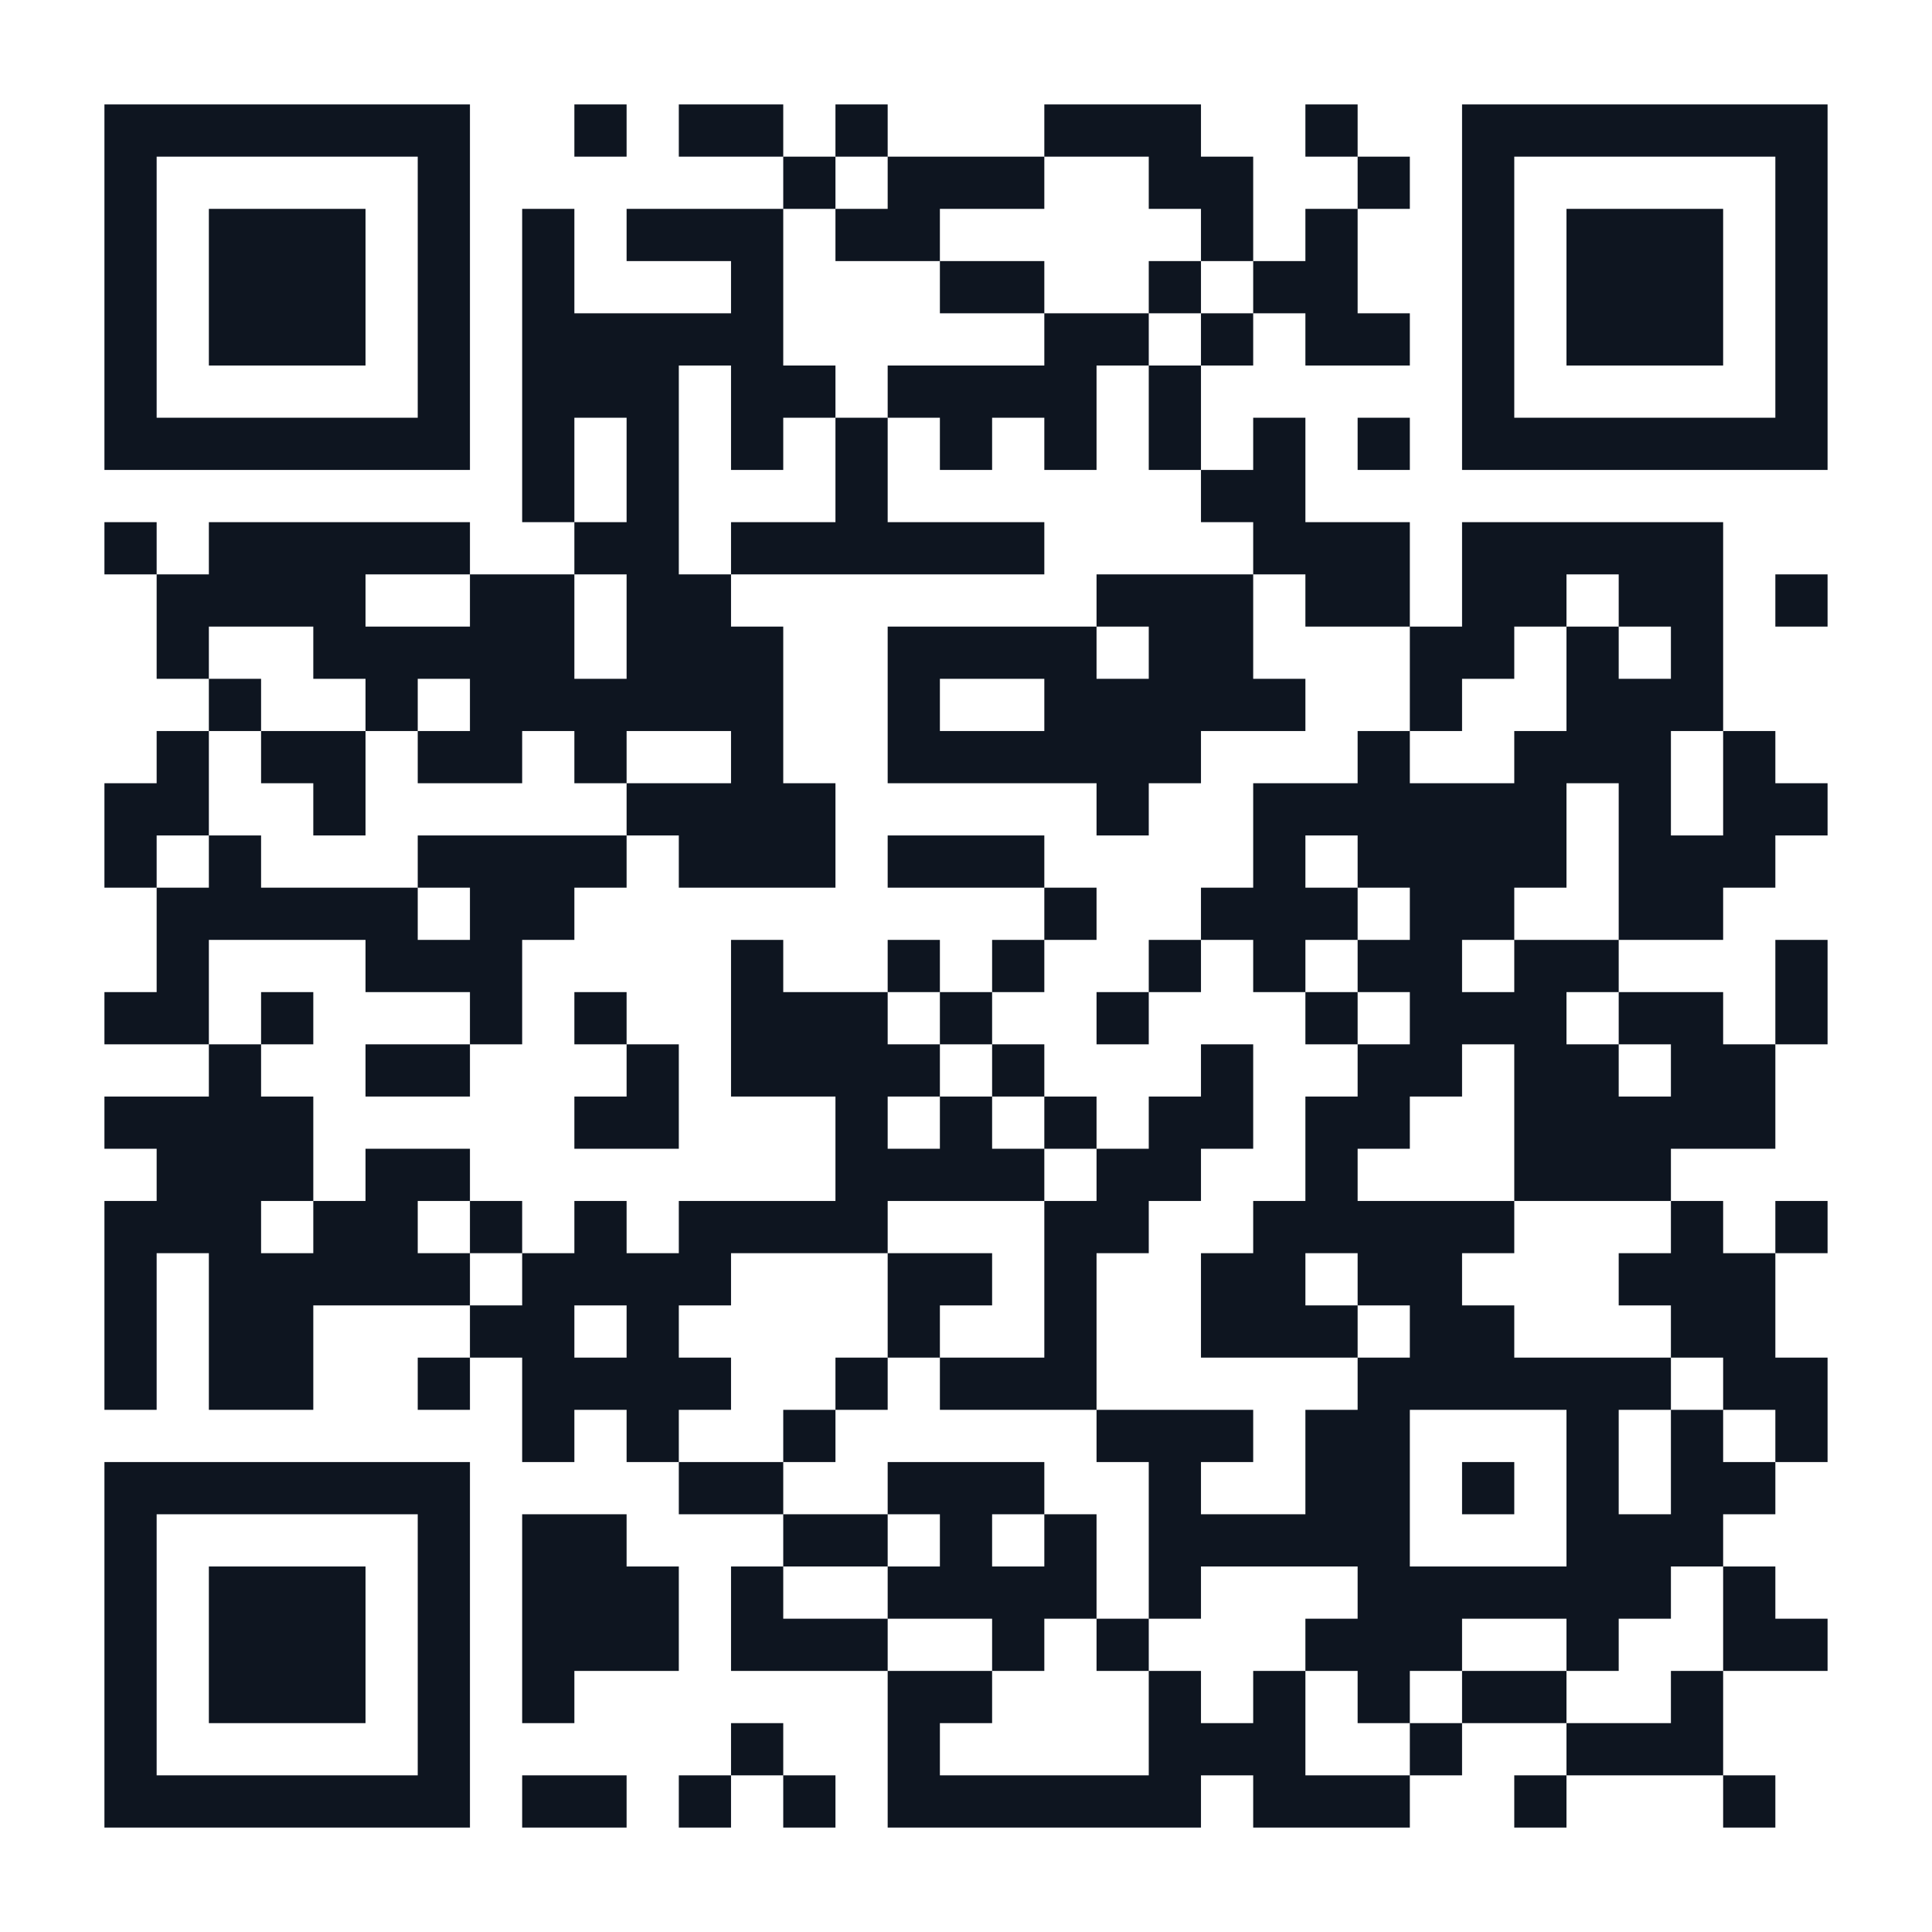
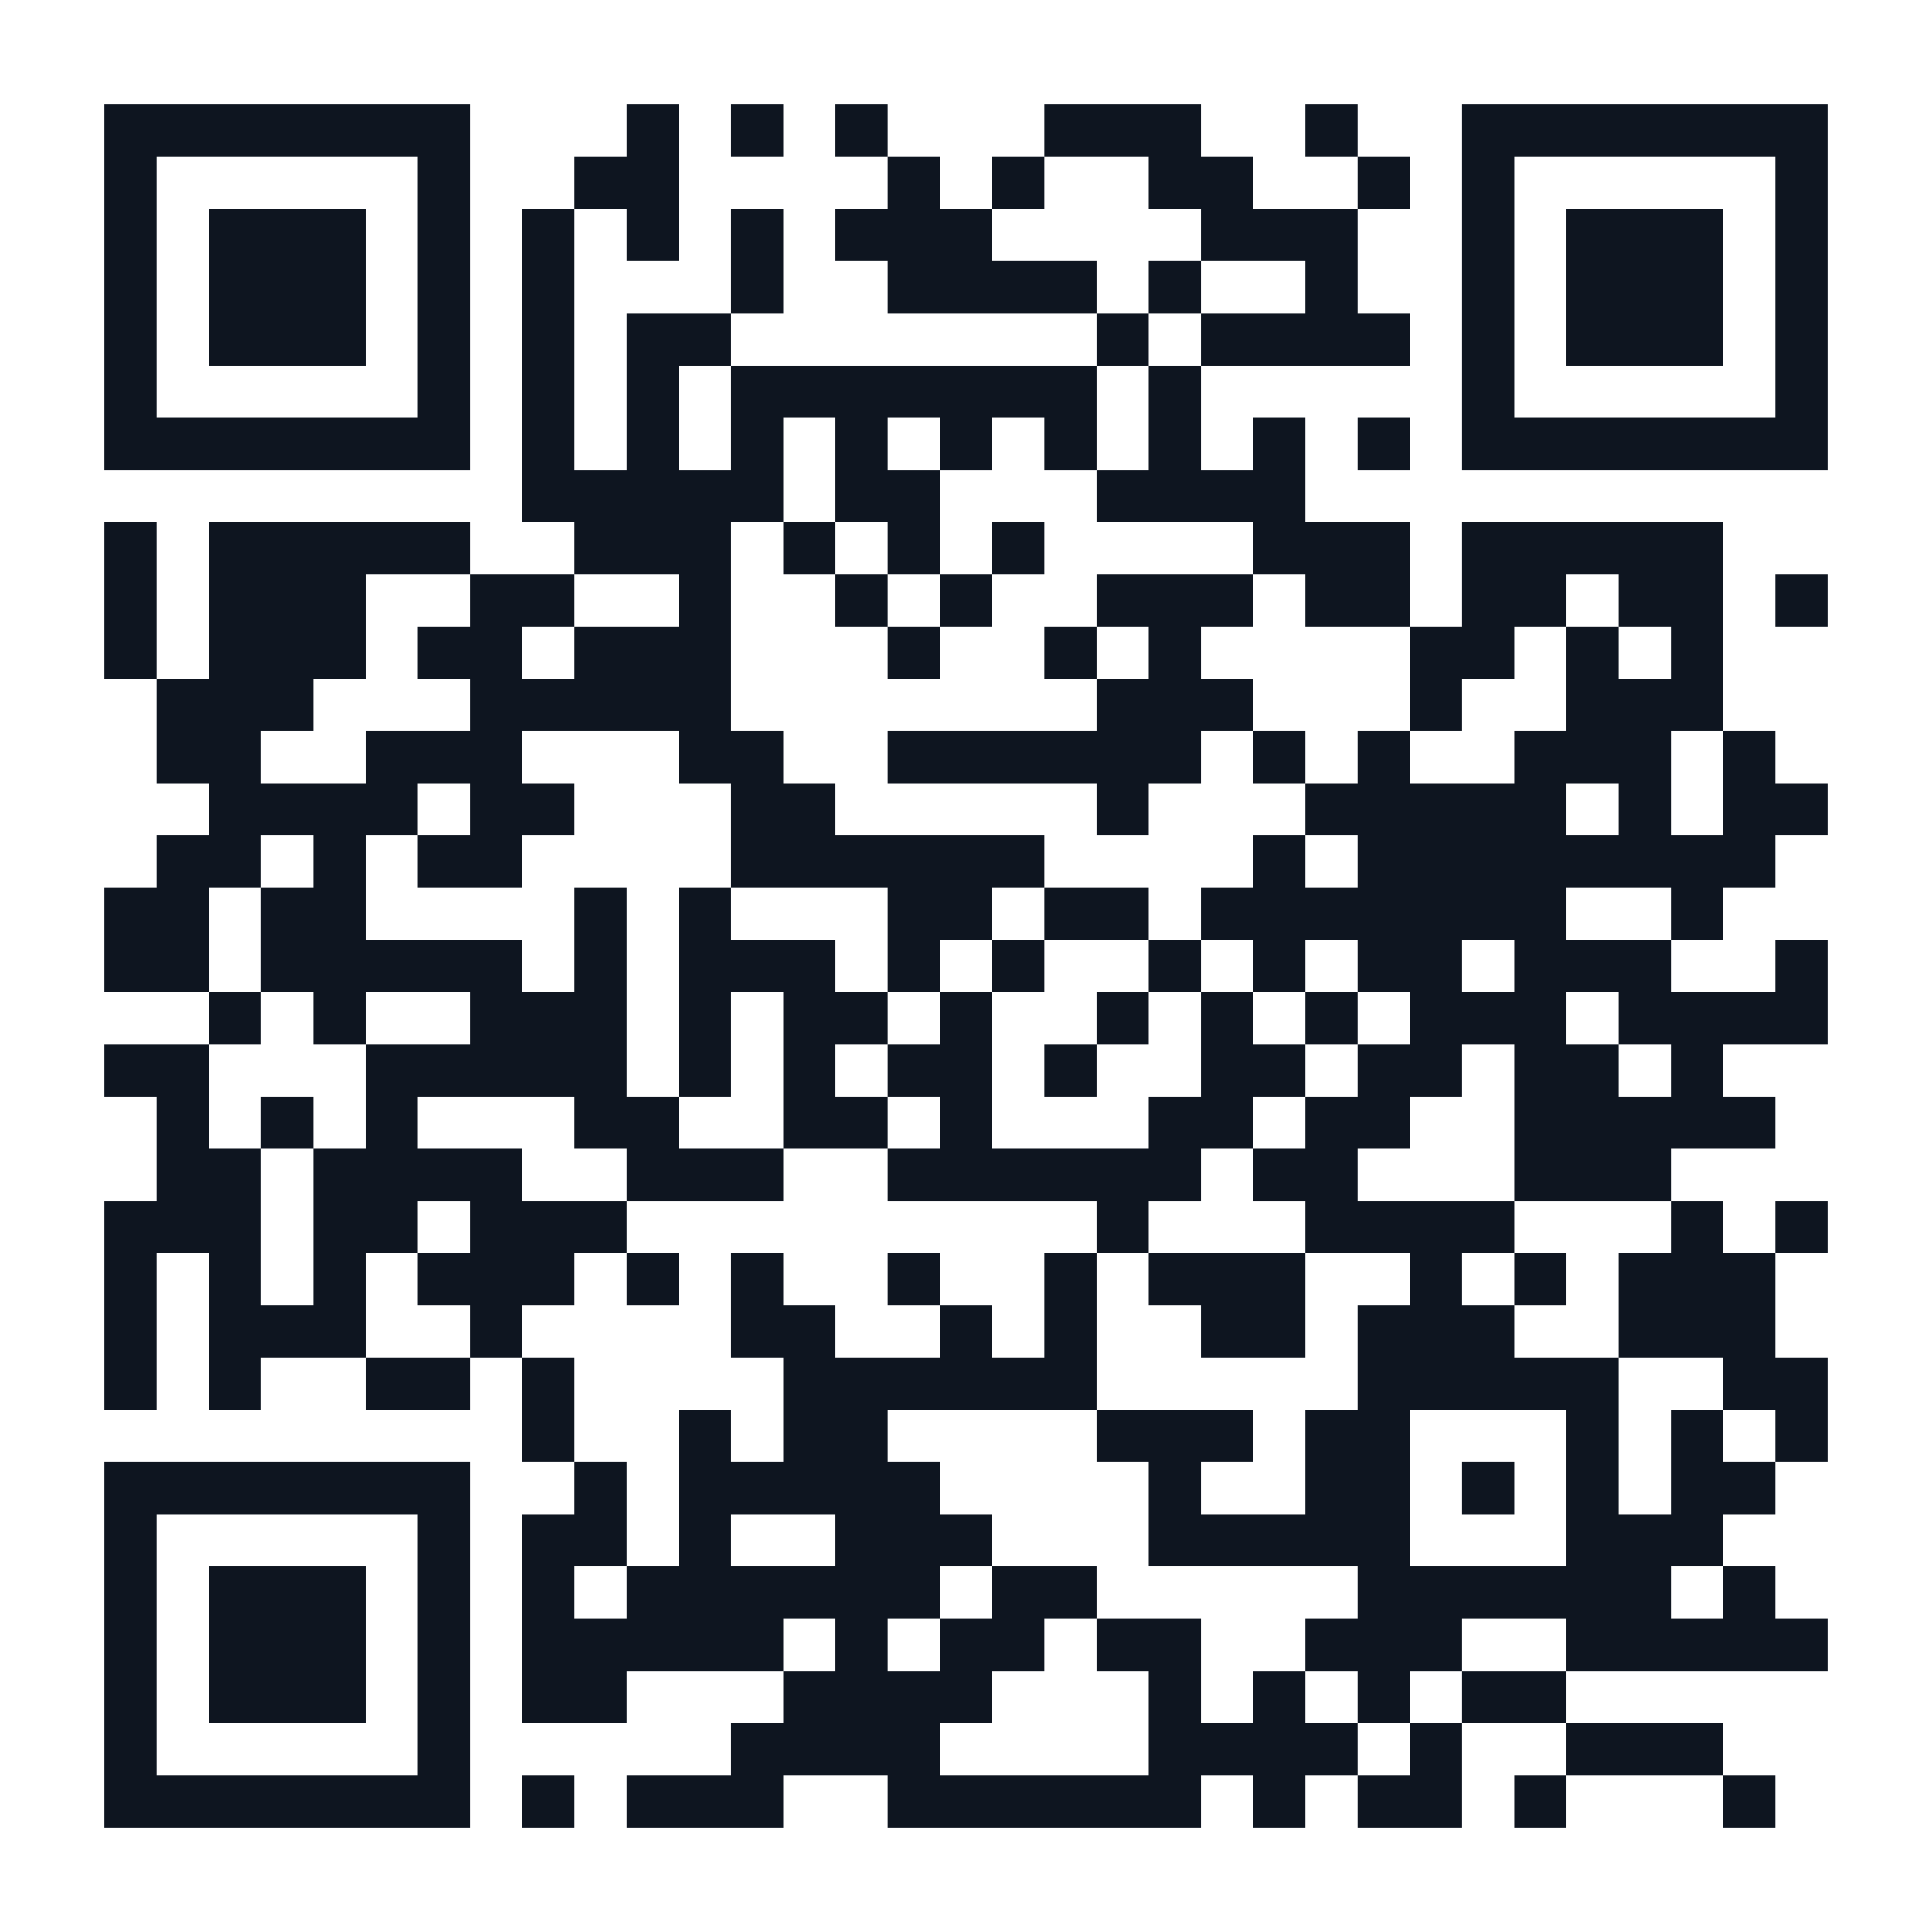
<svg xmlns="http://www.w3.org/2000/svg" width="148" height="148" class="segno">
  <g transform="scale(4)">
    <path fill="#fff" d="M0 0h37v37h-37z" />
-     <path class="qrline" stroke="#0e1520" d="M2 2.5h7m2 0h1m1 0h2m1 0h1m3 0h3m2 0h1m2 0h7m-33 1h1m5 0h1m6 0h1m1 0h3m2 0h2m2 0h1m1 0h1m5 0h1m-33 1h1m1 0h3m1 0h1m1 0h1m1 0h3m1 0h2m5 0h1m1 0h1m2 0h1m1 0h3m1 0h1m-33 1h1m1 0h3m1 0h1m1 0h1m3 0h1m3 0h2m2 0h1m1 0h2m2 0h1m1 0h3m1 0h1m-33 1h1m1 0h3m1 0h1m1 0h5m5 0h2m1 0h1m1 0h2m1 0h1m1 0h3m1 0h1m-33 1h1m5 0h1m1 0h3m1 0h2m1 0h4m1 0h1m5 0h1m5 0h1m-33 1h7m1 0h1m1 0h1m1 0h1m1 0h1m1 0h1m1 0h1m1 0h1m1 0h1m1 0h1m1 0h7m-25 1h1m1 0h1m3 0h1m6 0h2m-23 1h1m1 0h5m2 0h2m1 0h6m4 0h3m1 0h5m-30 1h4m2 0h2m1 0h2m7 0h3m1 0h2m1 0h2m1 0h2m1 0h1m-32 1h1m2 0h5m1 0h3m2 0h4m1 0h2m3 0h2m1 0h1m1 0h1m-29 1h1m2 0h1m1 0h6m2 0h1m2 0h5m2 0h1m2 0h3m-30 1h1m1 0h2m1 0h2m1 0h1m2 0h1m2 0h6m3 0h1m2 0h3m1 0h1m-32 1h2m2 0h1m5 0h4m5 0h1m2 0h6m1 0h1m1 0h2m-33 1h1m1 0h1m3 0h4m1 0h3m1 0h3m4 0h1m1 0h4m1 0h3m-31 1h5m1 0h2m9 0h1m2 0h3m1 0h2m2 0h2m-30 1h1m3 0h3m4 0h1m2 0h1m1 0h1m2 0h1m1 0h1m1 0h2m1 0h2m3 0h1m-33 1h2m1 0h1m3 0h1m1 0h1m2 0h3m1 0h1m2 0h1m3 0h1m1 0h3m1 0h2m1 0h1m-31 1h1m2 0h2m3 0h1m1 0h4m1 0h1m3 0h1m2 0h2m1 0h2m1 0h2m-32 1h4m5 0h2m3 0h1m1 0h1m1 0h1m1 0h2m1 0h2m2 0h5m-31 1h3m1 0h2m7 0h4m1 0h2m2 0h1m3 0h3m-30 1h3m1 0h2m1 0h1m1 0h1m1 0h4m3 0h2m2 0h5m3 0h1m1 0h1m-33 1h1m1 0h5m1 0h4m3 0h2m1 0h1m2 0h2m1 0h2m3 0h3m-32 1h1m1 0h2m3 0h2m1 0h1m4 0h1m2 0h1m2 0h3m1 0h2m3 0h2m-32 1h1m1 0h2m2 0h1m1 0h4m2 0h1m1 0h3m5 0h6m1 0h2m-25 1h1m1 0h1m2 0h1m5 0h3m1 0h2m3 0h1m1 0h1m1 0h1m-33 1h7m4 0h2m2 0h3m2 0h1m2 0h2m1 0h1m1 0h1m1 0h2m-32 1h1m5 0h1m1 0h2m3 0h2m1 0h1m1 0h1m1 0h5m3 0h3m-31 1h1m1 0h3m1 0h1m1 0h3m1 0h1m2 0h4m1 0h1m3 0h6m1 0h1m-32 1h1m1 0h3m1 0h1m1 0h3m1 0h3m2 0h1m1 0h1m3 0h3m2 0h1m2 0h2m-33 1h1m1 0h3m1 0h1m1 0h1m6 0h2m3 0h1m1 0h1m1 0h1m1 0h2m2 0h1m-31 1h1m5 0h1m5 0h1m2 0h1m4 0h3m2 0h1m2 0h3m-31 1h7m1 0h2m1 0h1m1 0h1m1 0h6m1 0h3m2 0h1m3 0h1" />
+     <path class="qrline" stroke="#0e1520" d="M2 2.5h7m3 0h1m1 0h1m1 0h1m3 0h3m2 0h1m2 0h7m-33 1h1m5 0h1m2 0h2m4 0h1m1 0h1m2 0h2m2 0h1m1 0h1m5 0h1m-33 1h1m1 0h3m1 0h1m1 0h1m1 0h1m1 0h1m1 0h3m4 0h3m2 0h1m1 0h3m1 0h1m-33 1h1m1 0h3m1 0h1m1 0h1m3 0h1m2 0h4m1 0h1m2 0h1m2 0h1m1 0h3m1 0h1m-33 1h1m1 0h3m1 0h1m1 0h1m1 0h2m7 0h1m1 0h4m1 0h1m1 0h3m1 0h1m-33 1h1m5 0h1m1 0h1m1 0h1m1 0h7m1 0h1m5 0h1m5 0h1m-33 1h7m1 0h1m1 0h1m1 0h1m1 0h1m1 0h1m1 0h1m1 0h1m1 0h1m1 0h1m1 0h7m-25 1h5m1 0h2m3 0h4m-23 1h1m1 0h5m2 0h3m1 0h1m1 0h1m1 0h1m4 0h3m1 0h5m-31 1h1m1 0h3m2 0h2m2 0h1m2 0h1m1 0h1m2 0h3m1 0h2m1 0h2m1 0h2m1 0h1m-33 1h1m1 0h3m1 0h2m1 0h3m3 0h1m2 0h1m1 0h1m4 0h2m1 0h1m1 0h1m-30 1h3m3 0h5m7 0h3m3 0h1m2 0h3m-30 1h2m2 0h3m3 0h2m2 0h6m1 0h1m1 0h1m2 0h3m1 0h1m-30 1h4m1 0h2m3 0h2m5 0h1m3 0h5m1 0h1m1 0h2m-32 1h2m1 0h1m1 0h2m4 0h6m4 0h1m1 0h8m-32 1h2m1 0h2m4 0h1m1 0h1m3 0h2m1 0h2m1 0h7m2 0h1m-31 1h2m1 0h5m1 0h1m1 0h3m1 0h1m1 0h1m2 0h1m1 0h1m1 0h2m1 0h3m2 0h1m-31 1h1m1 0h1m2 0h3m1 0h1m1 0h2m1 0h1m2 0h1m1 0h1m1 0h1m1 0h3m1 0h4m-33 1h2m3 0h5m1 0h1m1 0h1m1 0h2m1 0h1m2 0h2m1 0h2m1 0h2m1 0h1m-30 1h1m1 0h1m1 0h1m3 0h2m2 0h2m1 0h1m3 0h2m1 0h2m2 0h5m-31 1h2m1 0h4m2 0h3m2 0h6m1 0h2m3 0h3m-30 1h3m1 0h2m1 0h3m9 0h1m3 0h4m3 0h1m1 0h1m-33 1h1m1 0h1m1 0h1m1 0h3m1 0h1m1 0h1m2 0h1m2 0h1m1 0h3m2 0h1m1 0h1m1 0h3m-32 1h1m1 0h3m2 0h1m4 0h2m2 0h1m1 0h1m2 0h2m1 0h3m2 0h3m-32 1h1m1 0h1m2 0h2m1 0h1m4 0h6m5 0h5m2 0h2m-25 1h1m2 0h1m1 0h2m4 0h3m1 0h2m3 0h1m1 0h1m1 0h1m-33 1h7m2 0h1m1 0h5m4 0h1m2 0h2m1 0h1m1 0h1m1 0h2m-32 1h1m5 0h1m1 0h2m1 0h1m2 0h3m3 0h5m3 0h3m-31 1h1m1 0h3m1 0h1m1 0h1m1 0h6m1 0h2m5 0h6m1 0h1m-32 1h1m1 0h3m1 0h1m1 0h5m1 0h1m1 0h2m1 0h2m2 0h3m2 0h5m-33 1h1m1 0h3m1 0h1m1 0h2m3 0h4m3 0h1m1 0h1m1 0h1m1 0h2m-28 1h1m5 0h1m5 0h4m4 0h4m1 0h1m2 0h3m-31 1h7m1 0h1m1 0h3m2 0h6m1 0h1m1 0h2m1 0h1m3 0h1" />
  </g>
</svg>
